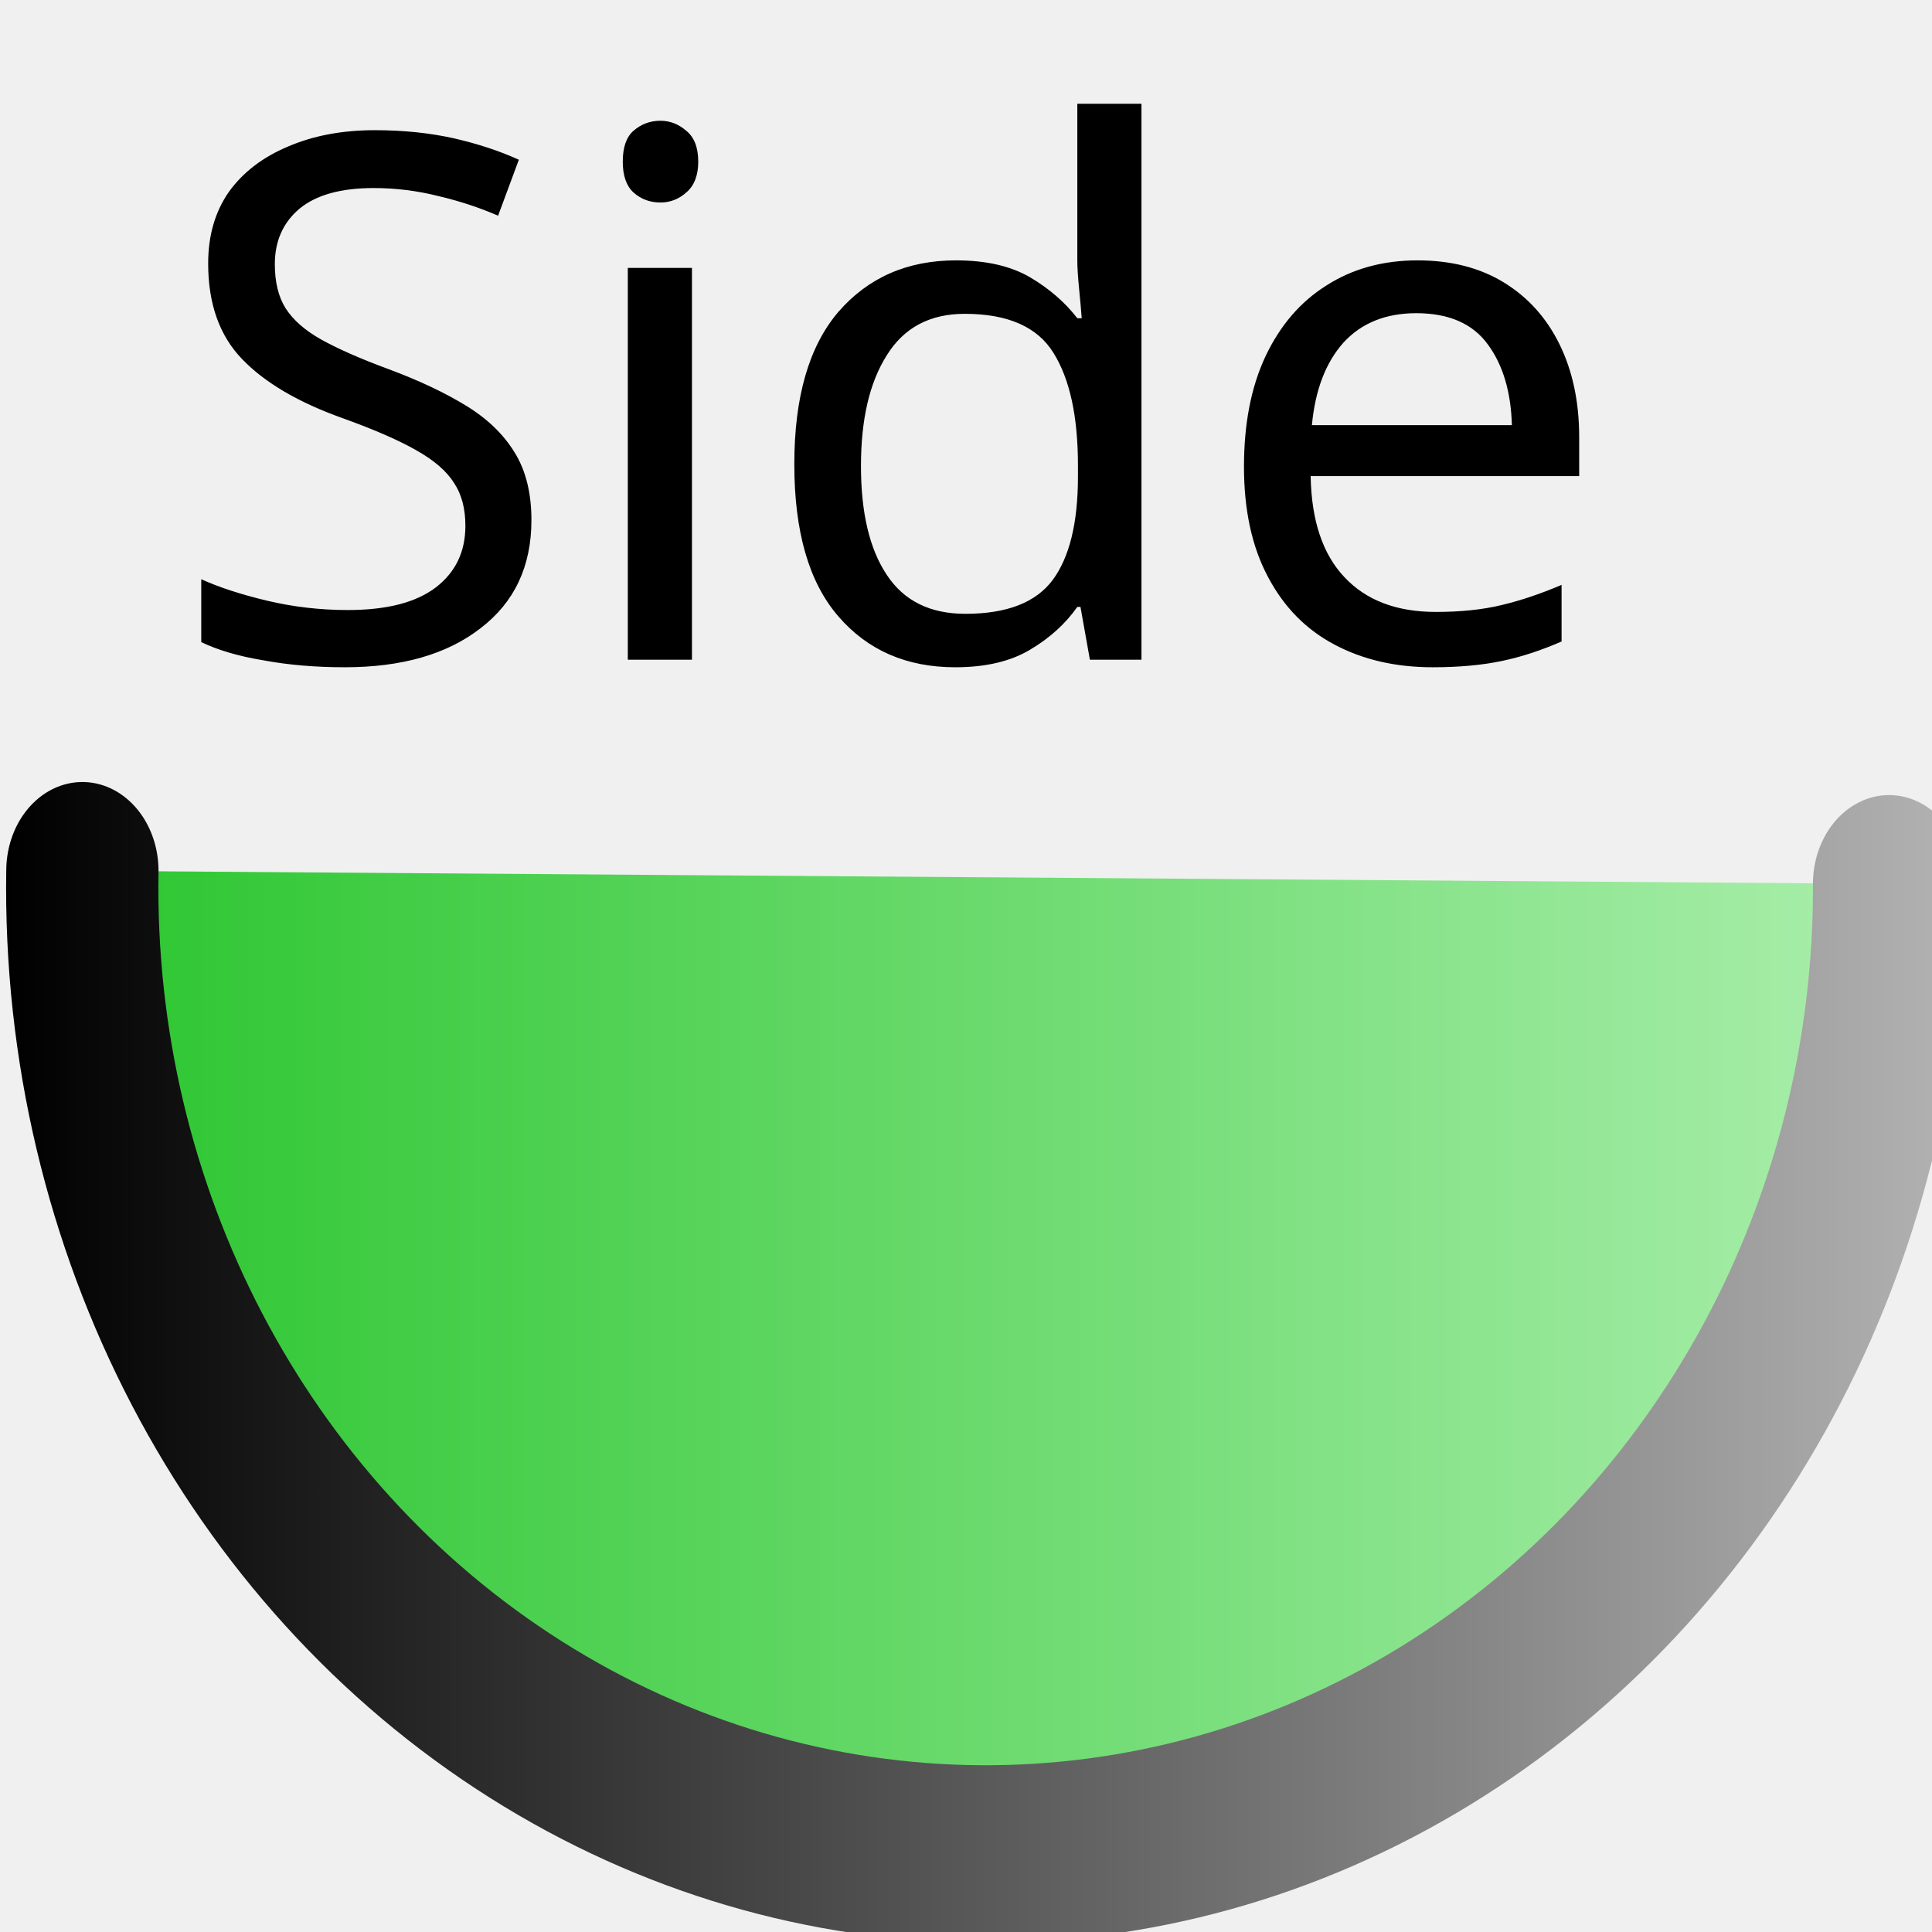
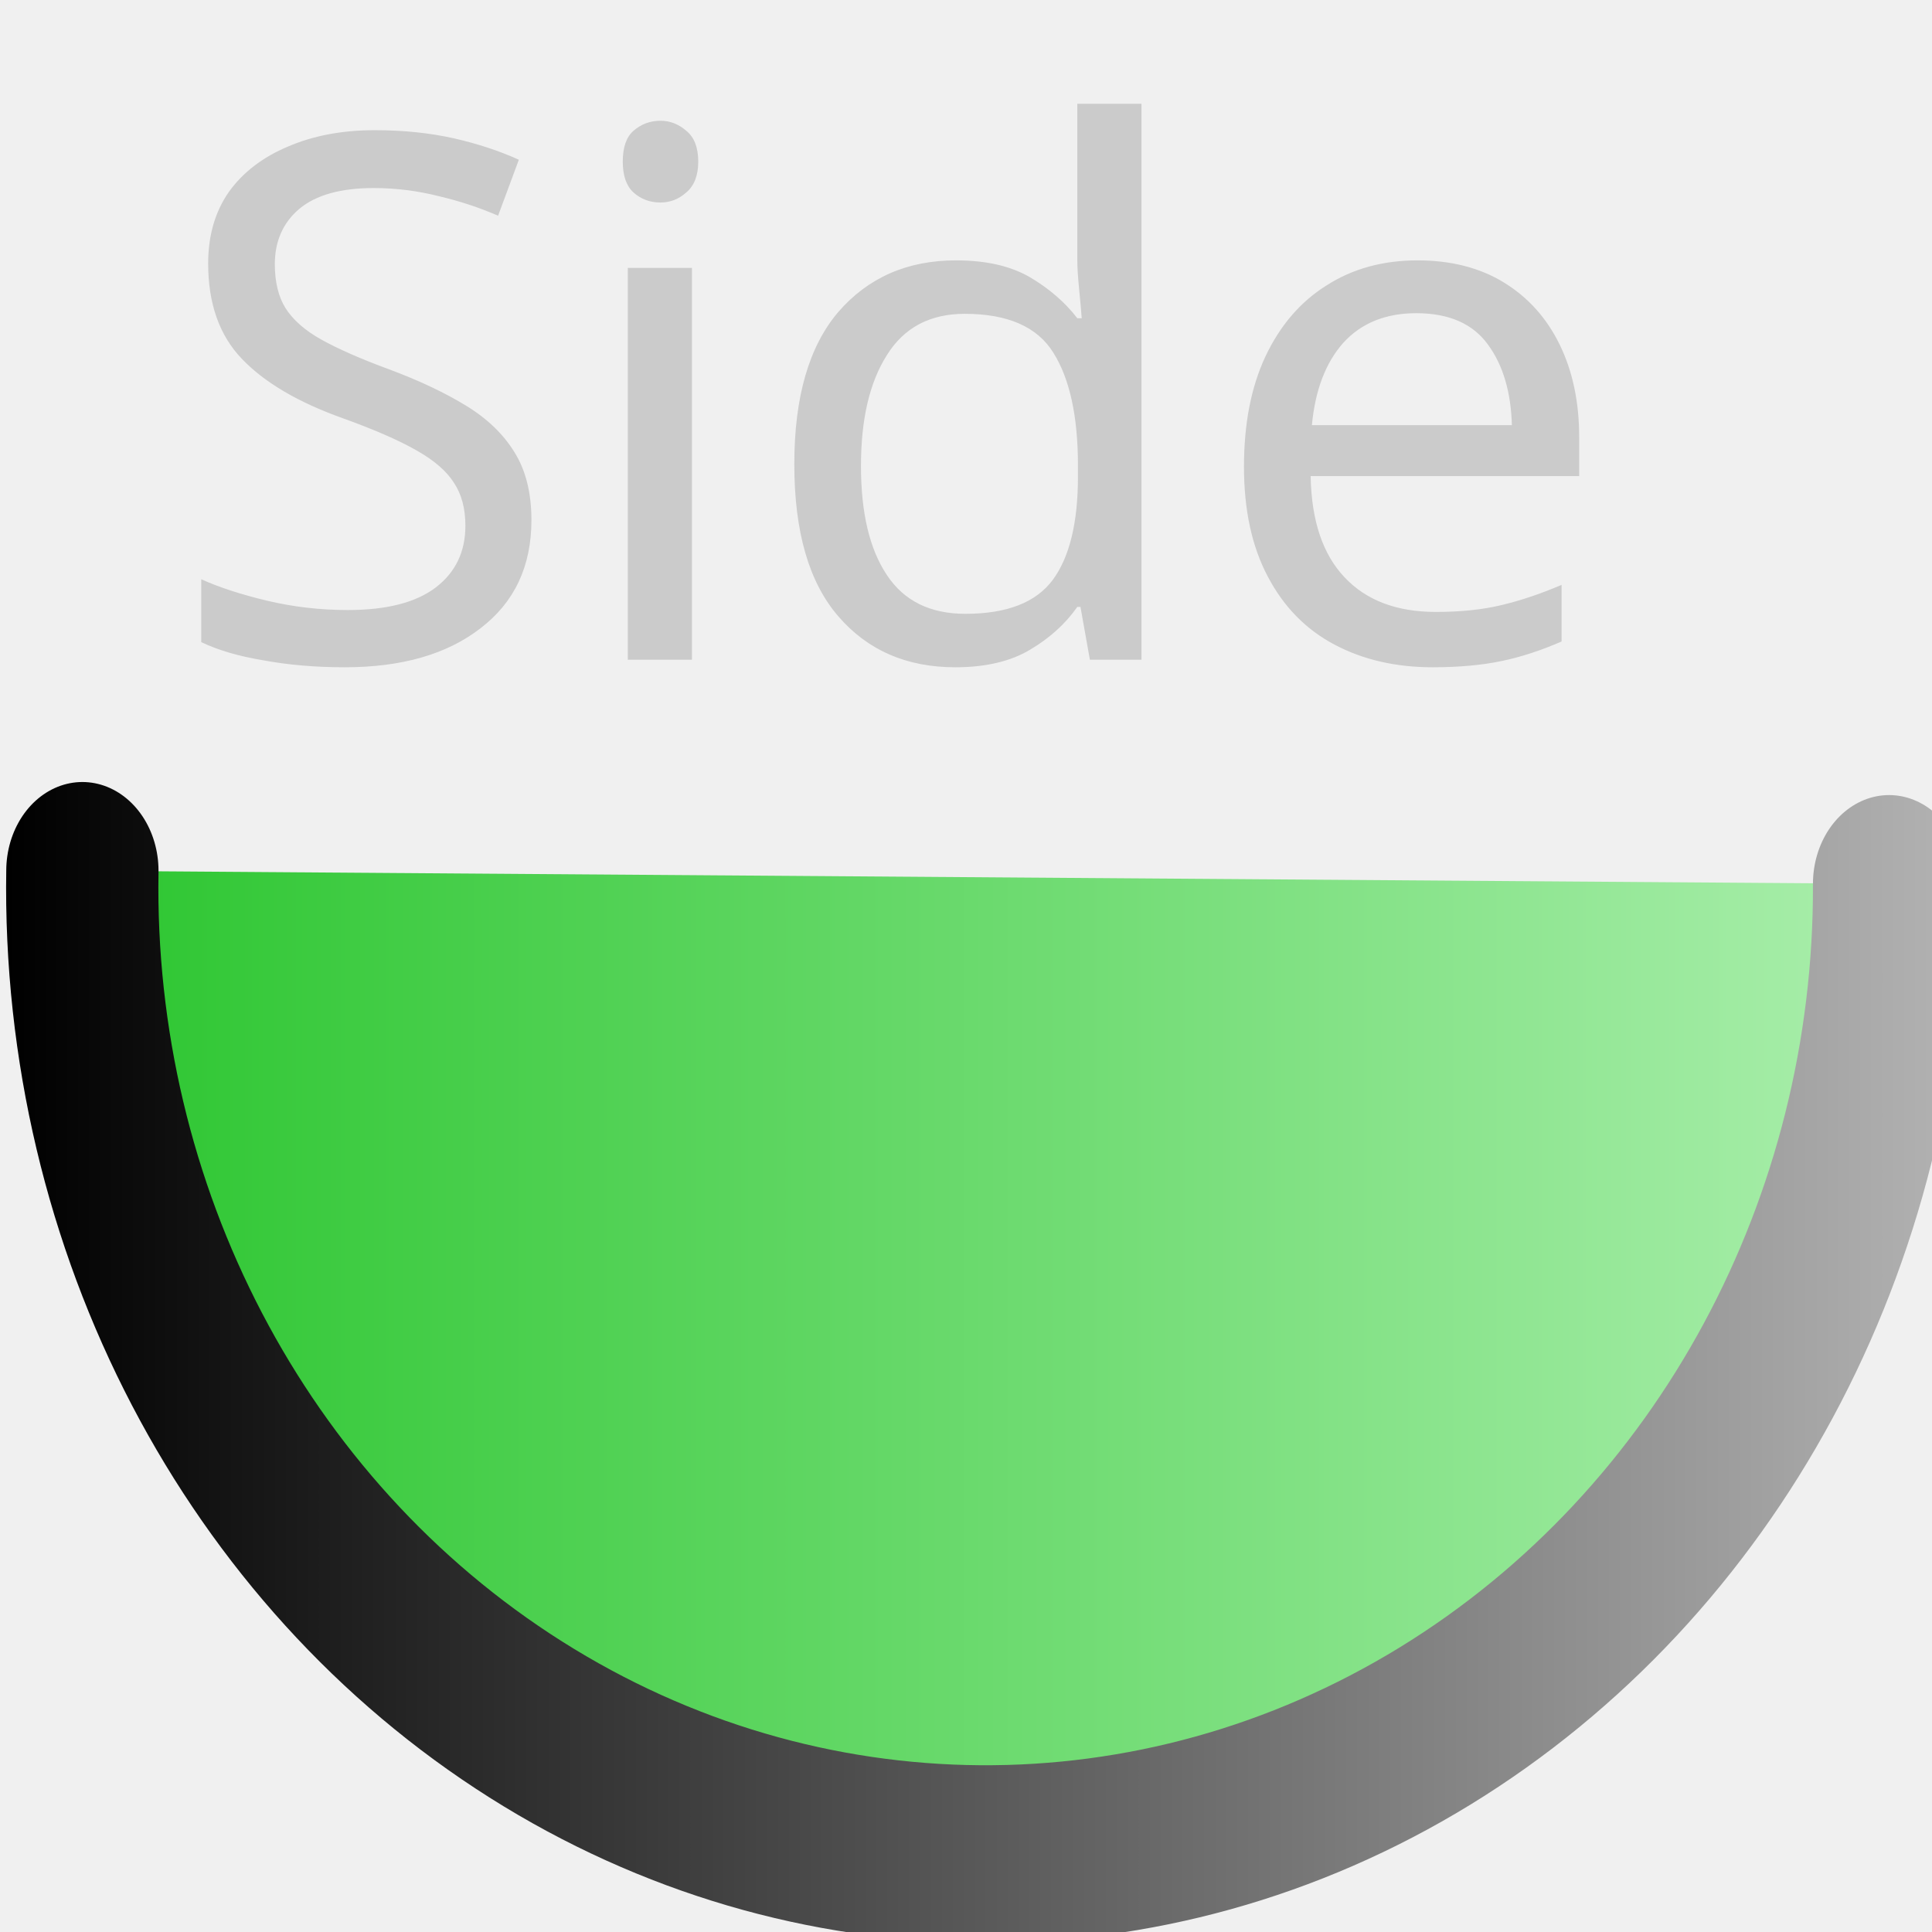
<svg xmlns="http://www.w3.org/2000/svg" xmlns:xlink="http://www.w3.org/1999/xlink" width="48" height="48" id="svg3803" version="1.1">
  <defs id="defs3805">
    <linearGradient id="linearGradient3238">
      <stop style="stop-color:#27c42b;stop-opacity:1;" offset="0" id="stop3240" />
      <stop style="stop-color:#aff0b1;stop-opacity:1;" offset="1" id="stop3242" />
    </linearGradient>
    <linearGradient id="linearGradient3230">
      <stop style="stop-color:#000000;stop-opacity:1;" offset="0" id="stop3232" />
      <stop style="stop-color:#b3b3b3;stop-opacity:1;" offset="1" id="stop3234" />
    </linearGradient>
    <linearGradient xlink:href="#linearGradient3230" id="linearGradient3236" x1="2.245" y1="10.793" x2="15.189" y2="10.793" gradientUnits="userSpaceOnUse" />
    <linearGradient xlink:href="#linearGradient3238" id="linearGradient3244" x1="2.245" y1="10.793" x2="15.189" y2="10.793" gradientUnits="userSpaceOnUse" />
  </defs>
  <g id="layer1" transform="translate(0,32)">
    <rect style="fill:#ffffff;fill-opacity:0;fill-rule:evenodd;stroke:none" id="rect3357" width="48.216" height="48.05" x="0.22" y="-32.436" />
-     <path style="fill:url(#linearGradient3244);fill-opacity:1;fill-rule:evenodd;stroke:url(#linearGradient3236);stroke-width:1.006;stroke-linecap:round;stroke-miterlimit:4;stroke-opacity:1;stroke-dasharray:none;stroke-dashoffset:0" id="path3811" d="M 14.686,8.094 A 5.969,5.474 0 1 1 2.749,8.02" transform="matrix(3.760325,0,0,4.384567,-8.290414,-45.52989)" />
+     <path style="fill:url(#linearGradient3244);fill-opacity:1.0;fill-rule:evenodd;stroke:url(#linearGradient3236);stroke-width:1.006;stroke-linecap:round;stroke-miterlimit:4;stroke-opacity:1;stroke-dasharray:none;stroke-dashoffset:0" id="path3811" d="M 14.686,8.094 A 5.969,5.474 0 1 1 2.749,8.02" transform="matrix(3.760325,0,0,4.384567,-8.290414,-45.52989)" />
    <text xml:space="preserve" style="font-style:normal;font-variant:normal;font-weight:normal;font-stretch:normal;line-height:0%;font-family:'Microsoft Sans Serif', 'Bitstream Vera Sans', Helvetica, Arial;text-align:start;writing-mode:lr-tb;text-anchor:start;fill:#000000;fill-opacity:1;stroke:none" x="4.077" y="-15.609" id="text3813">
-       <tspan id="tspan3246" x="4.077" y="-15.609" style="font-size:18.164px;line-height:1;-inkscape-font-specification:'Noto Sans, Normal';font-family:'Noto Sans';font-weight:normal;font-style:normal;font-stretch:normal;font-variant:normal;text-anchor:start;text-align:start;writing-mode:lr;font-variant-ligatures:normal;font-variant-caps:normal;font-variant-numeric:normal;font-feature-settings:normal">Side</tspan>
+       <tspan id="tspan3246" x="4.077" y="-15.609" style="font-size:18.164px;line-height:1;-inkscape-font-specification:'Noto Sans, Normal';font-family:'Noto Sans';font-weight:normal;font-style:normal;font-stretch:normal;font-variant:normal;text-anchor:start;text-align:start;writing-mode:lr;font-variant-ligatures:normal;font-variant-caps:normal;font-variant-numeric:normal;font-feature-settings:normal;fill:#cbcbcb;fill-opacity:1">Side</tspan>
+     </text>
+     <text xml:space="preserve" style="font-style:normal;font-weight:normal;font-size:24px;line-height:1.25;font-family:sans-serif;letter-spacing:0px;word-spacing:0px;fill:#000000;fill-opacity:1;stroke:none" x="30.273" y="13.297" id="text1432">
+       <tspan id="tspan1430" x="30.273" y="34.531" />
    </text>
  </g>
</svg>
